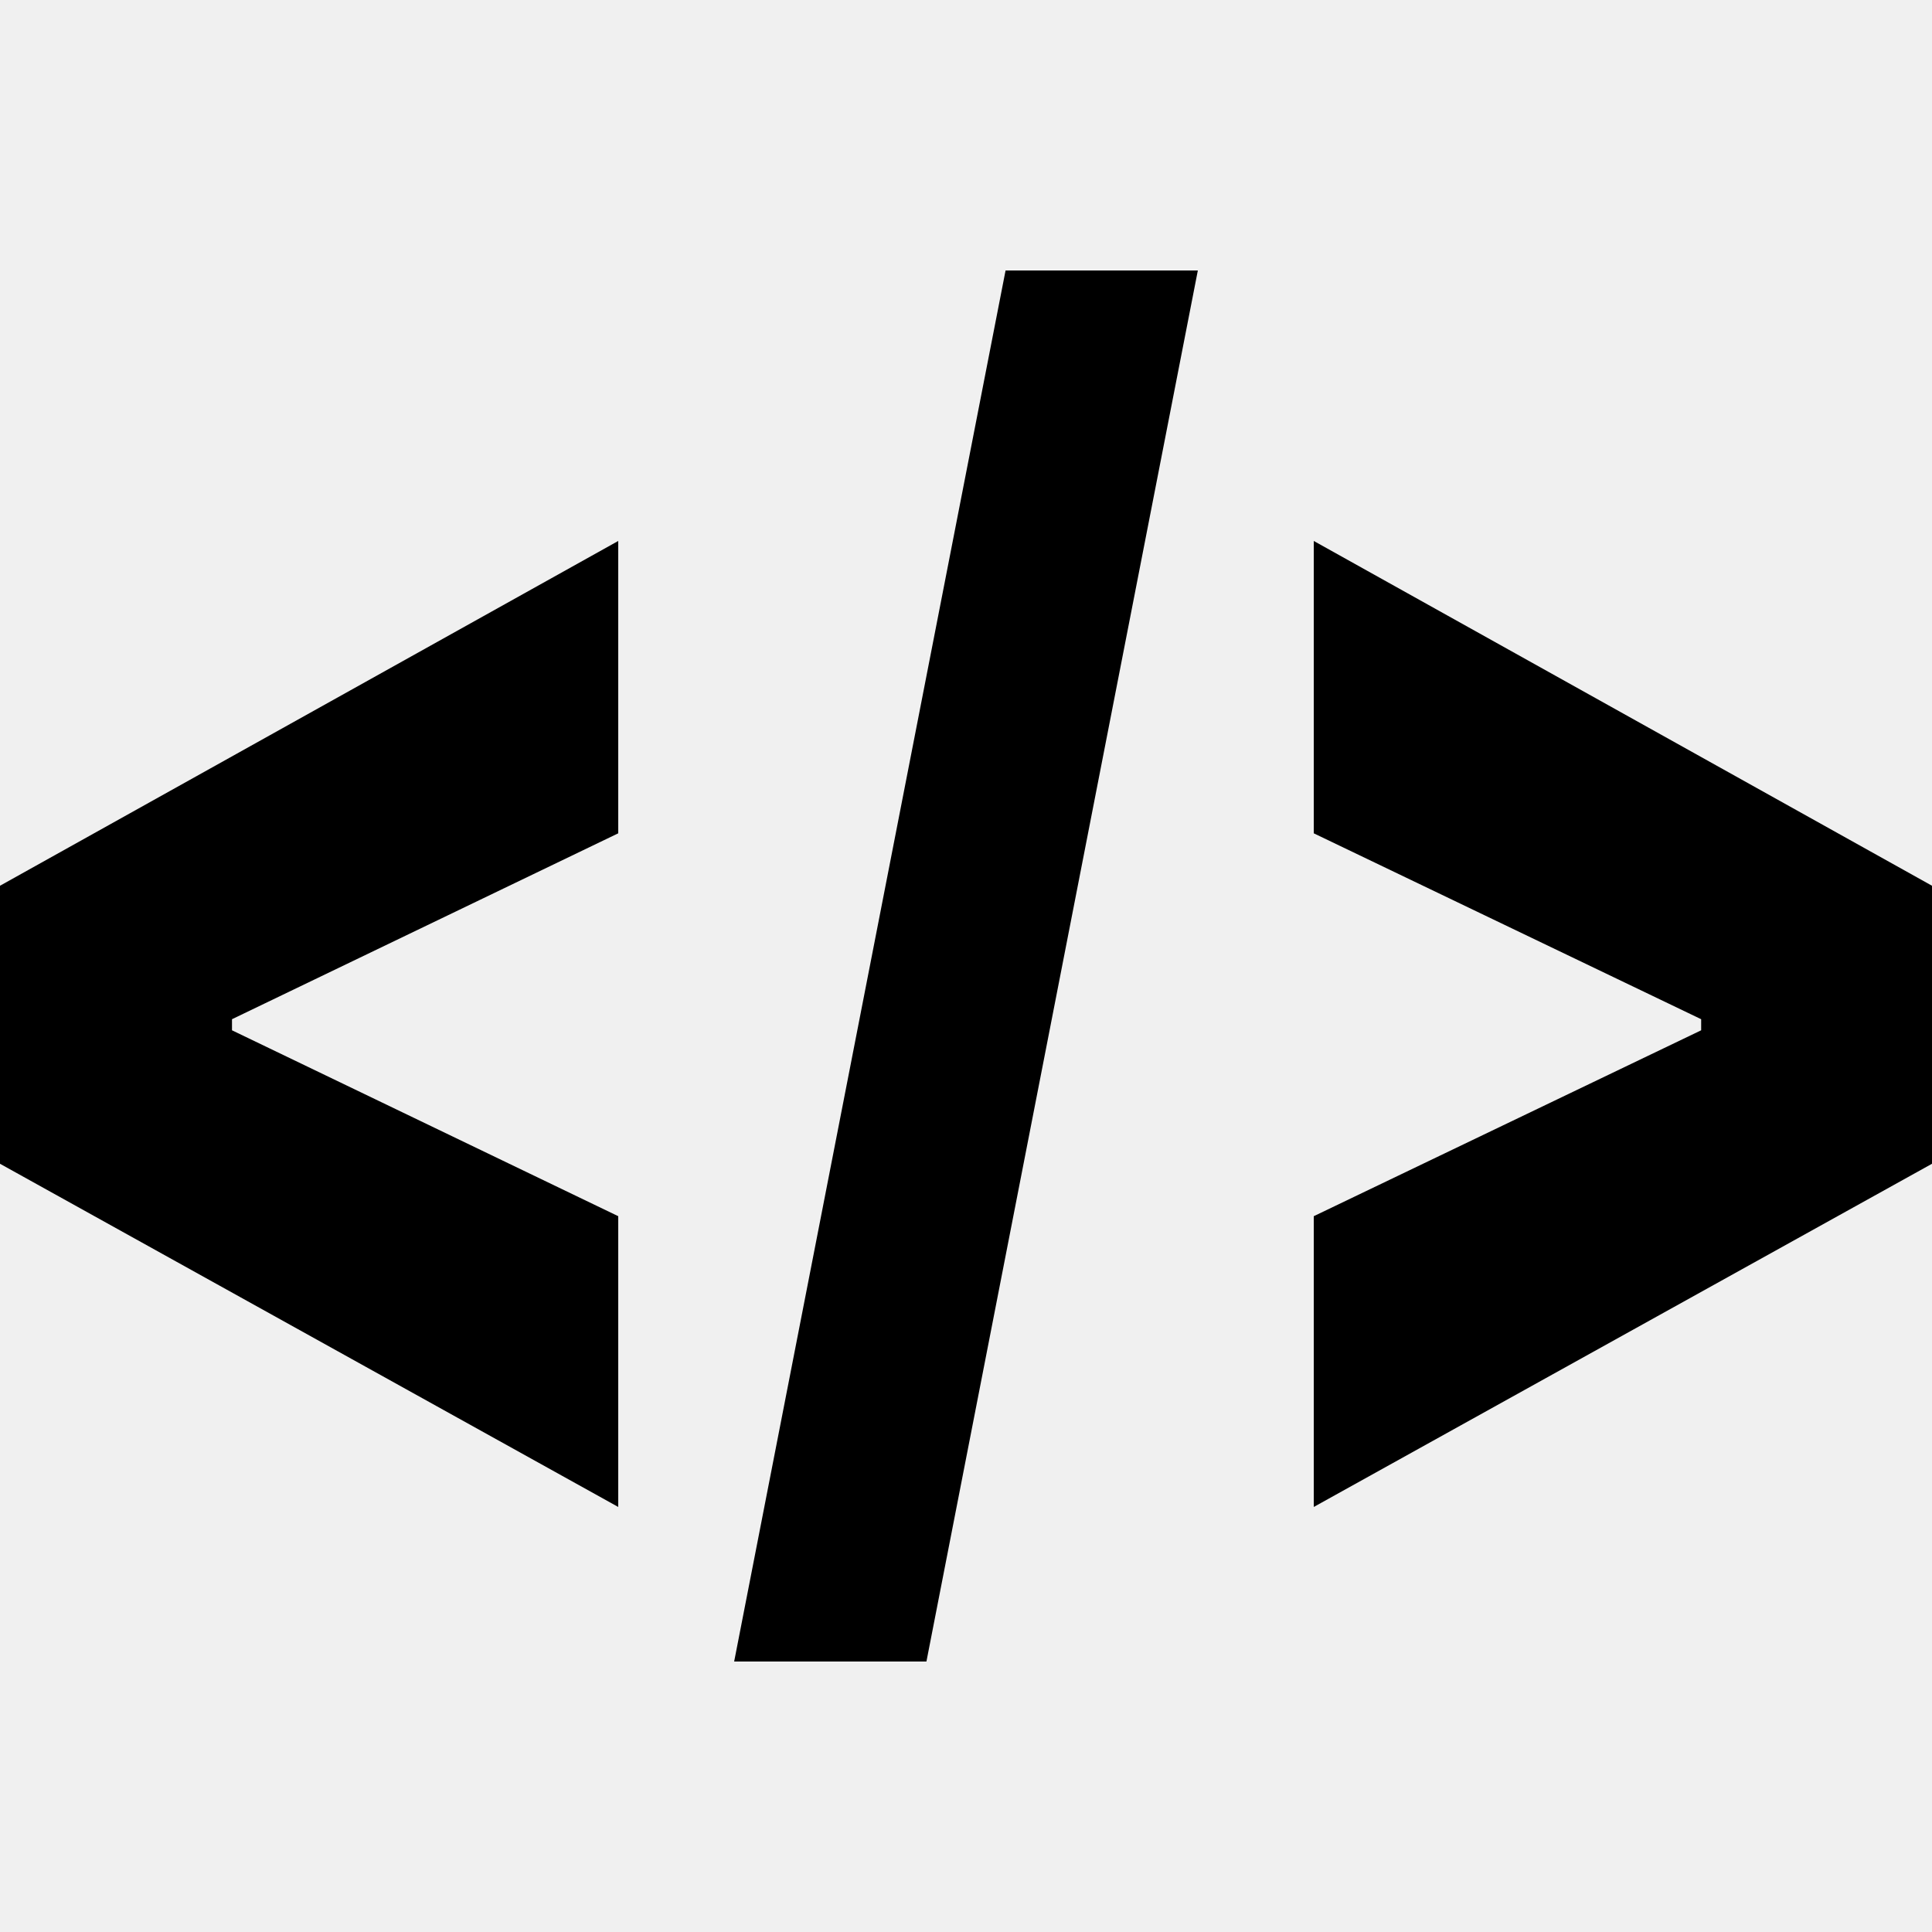
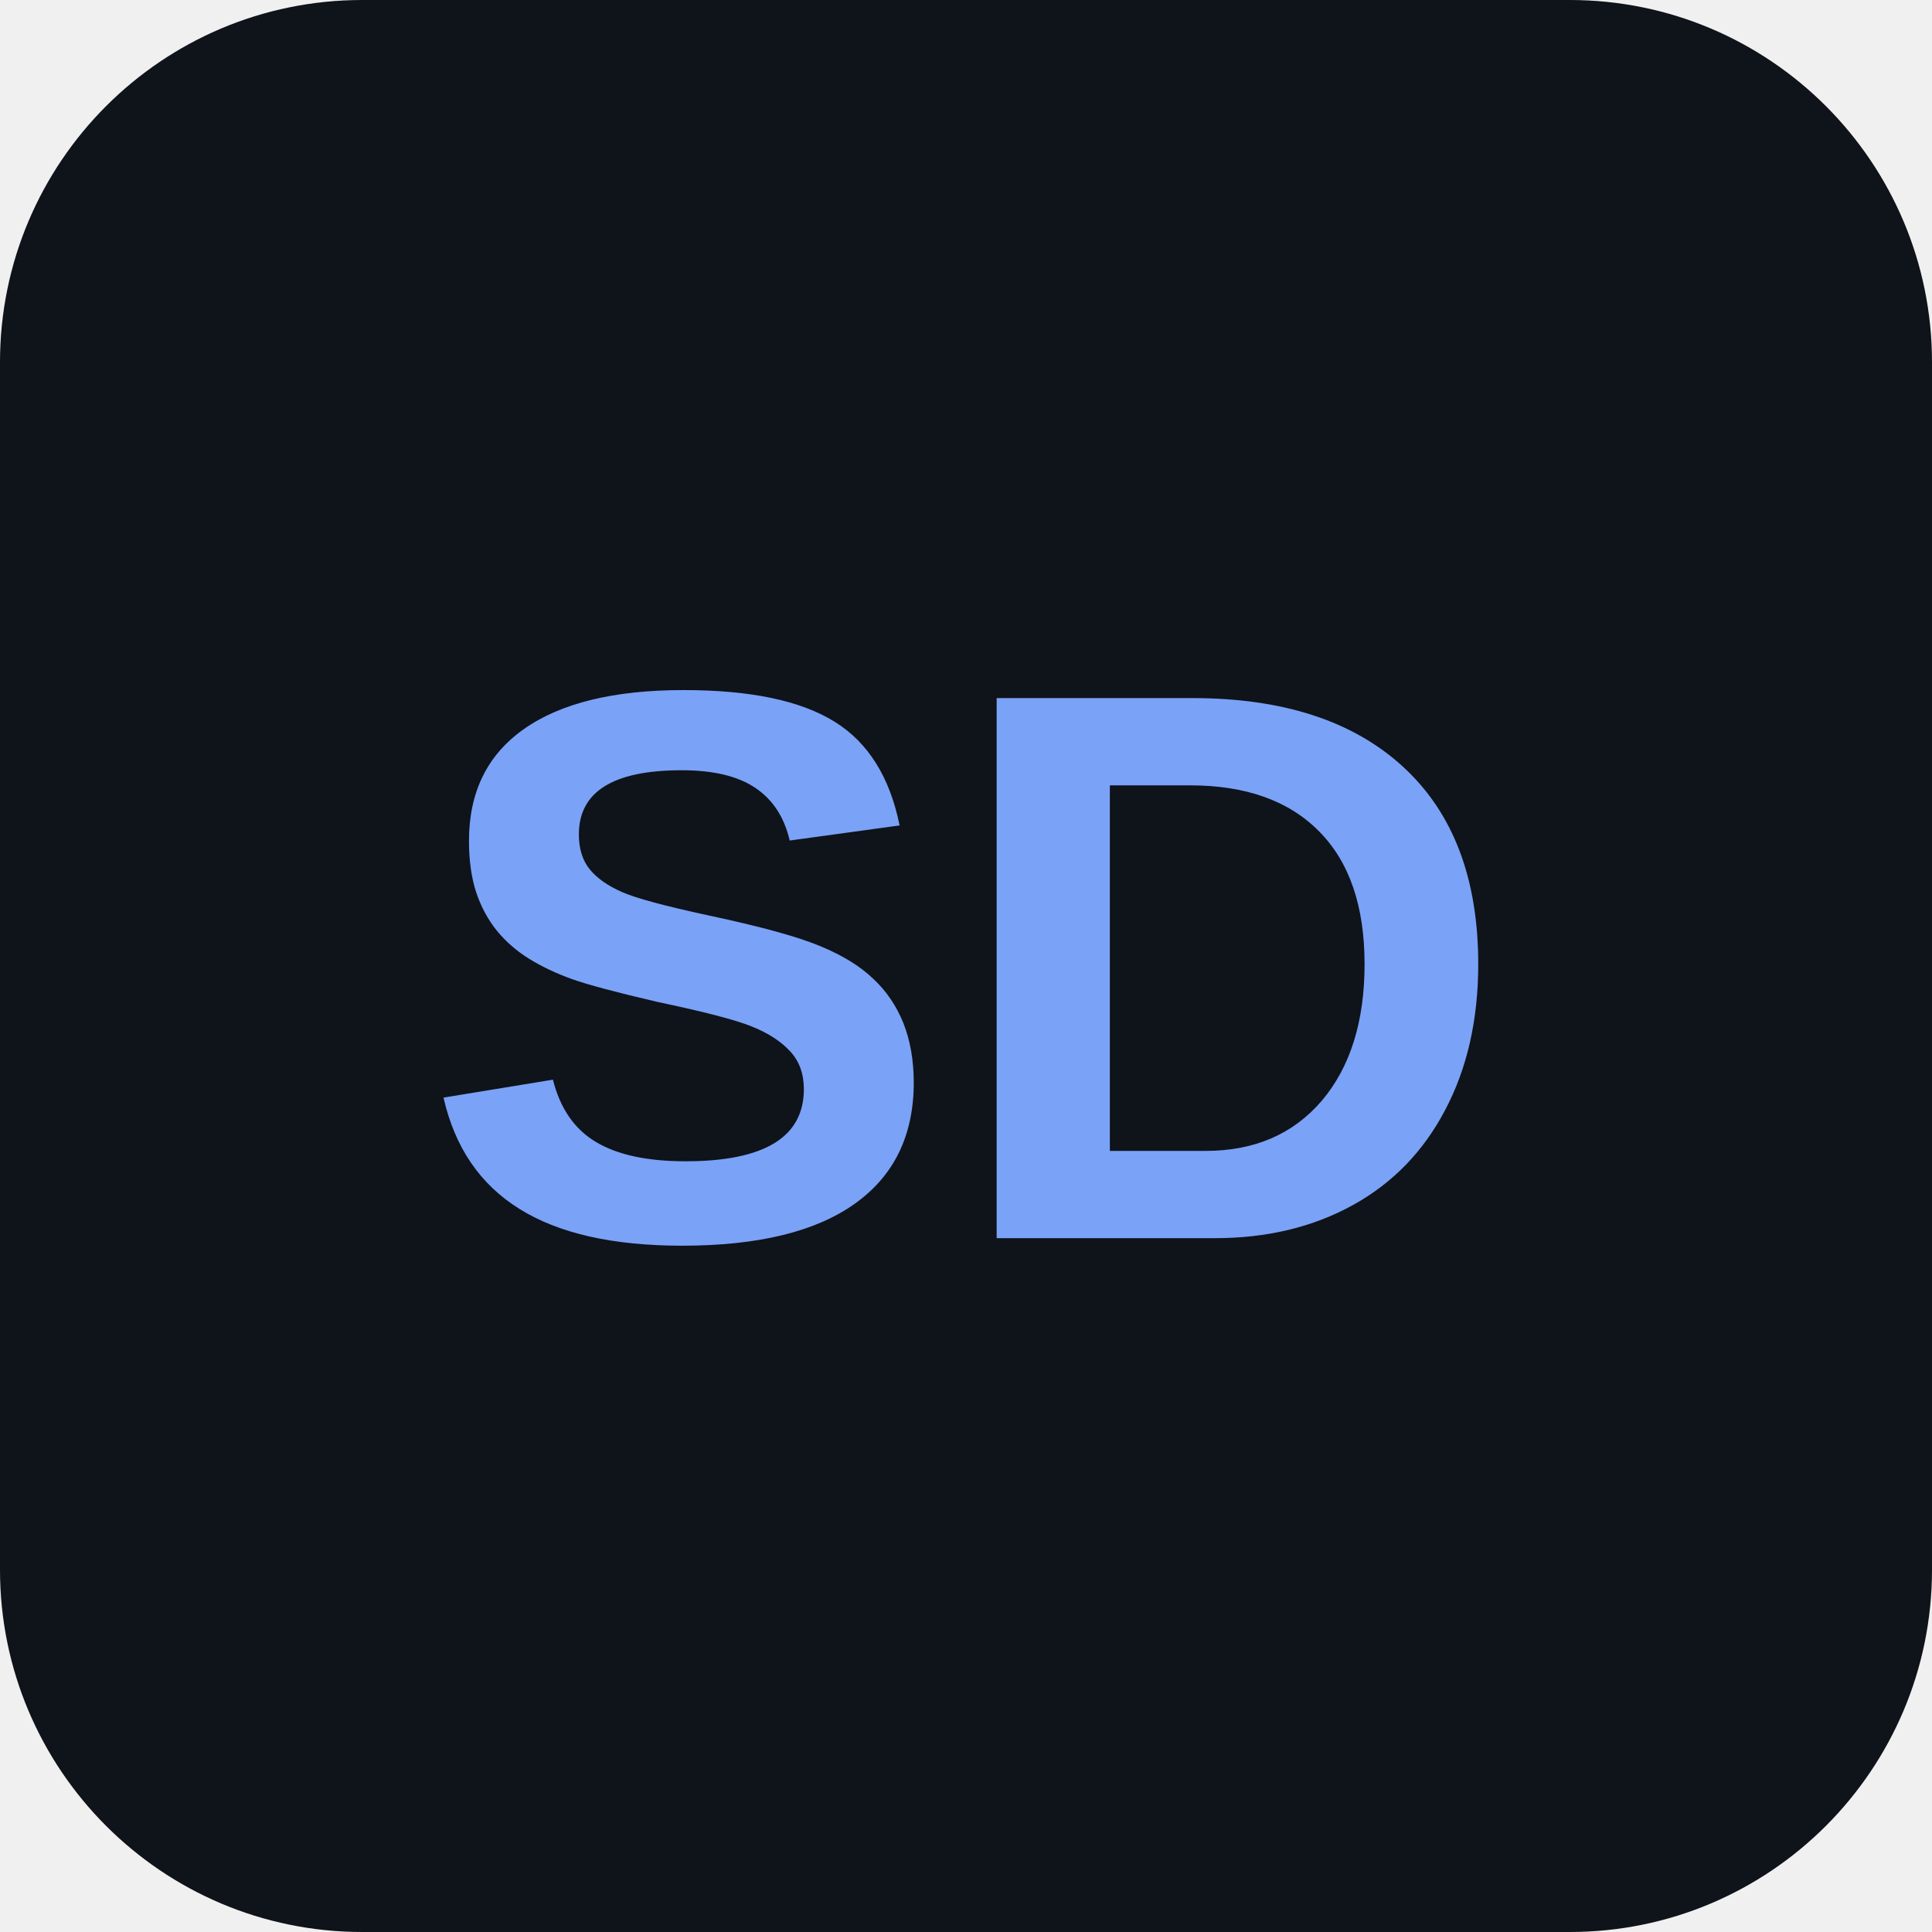
- <svg xmlns="http://www.w3.org/2000/svg" width="50px" height="50px" viewBox="0 0 50 50" version="1.1">
-   <g stroke="none" stroke-width="1" fill="none" fill-rule="evenodd">
-     <polygon fill="#000000" fill-rule="nonzero" points="0 30.118 0 22.923 16 14 16 21.566 6.004 26.377 6.004 26.664 16 31.475 16 39" />
-     <polygon fill="#000000" fill-rule="nonzero" points="31 7 23.976 43 19 43 26.024 7" />
-     <polygon fill="#000000" fill-rule="nonzero" points="50 30.118 34 39 34 31.475 44.026 26.664 44.026 26.377 34 21.566 34 14 50 22.923" />
-   </g>
-   <style>
-         polygon { fill: #000; }
-         @media (prefers-color-scheme: dark) {
-             polygon { fill: #FFF; }
-         }
-     </style>
+ <svg xmlns="http://www.w3.org/2000/svg" width="64" height="64" viewBox="0 0 64 64">
+   <rect width="64" height="64" rx="12" fill="#0F131A" />
+   <text x="32" y="32" fill="#7AA2F7" font-family="Arial, Helvetica, sans-serif" font-size="26" font-weight="700" text-anchor="middle" dominant-baseline="central">SD</text>
</svg>
